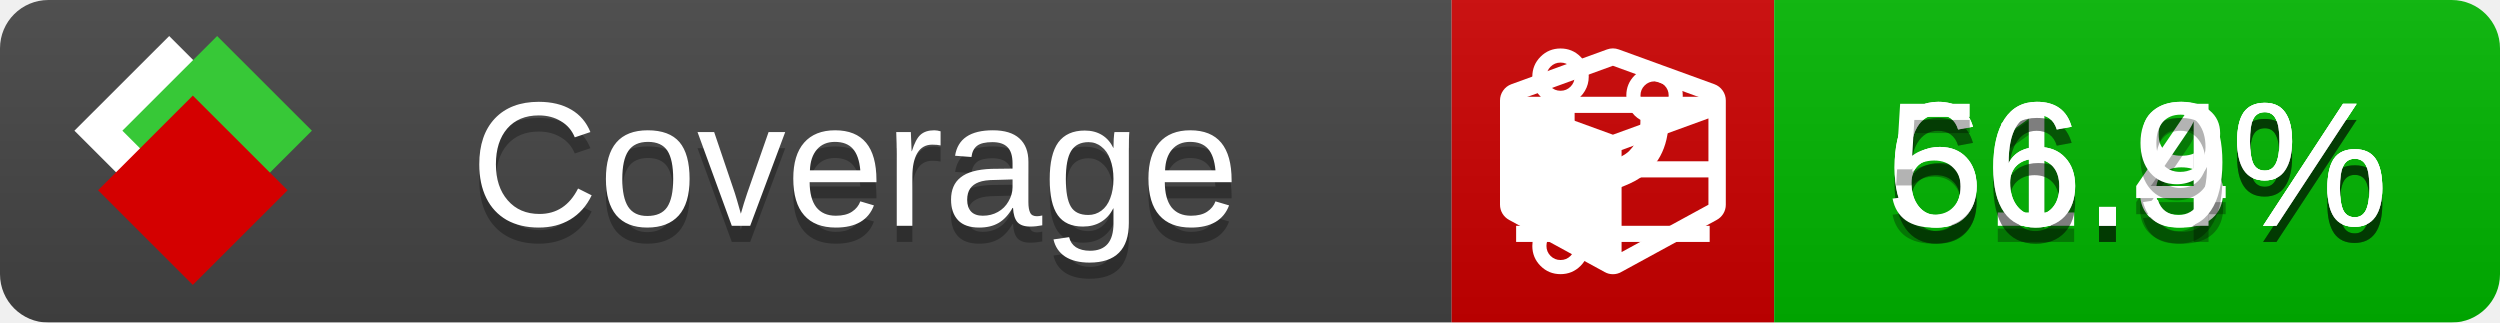
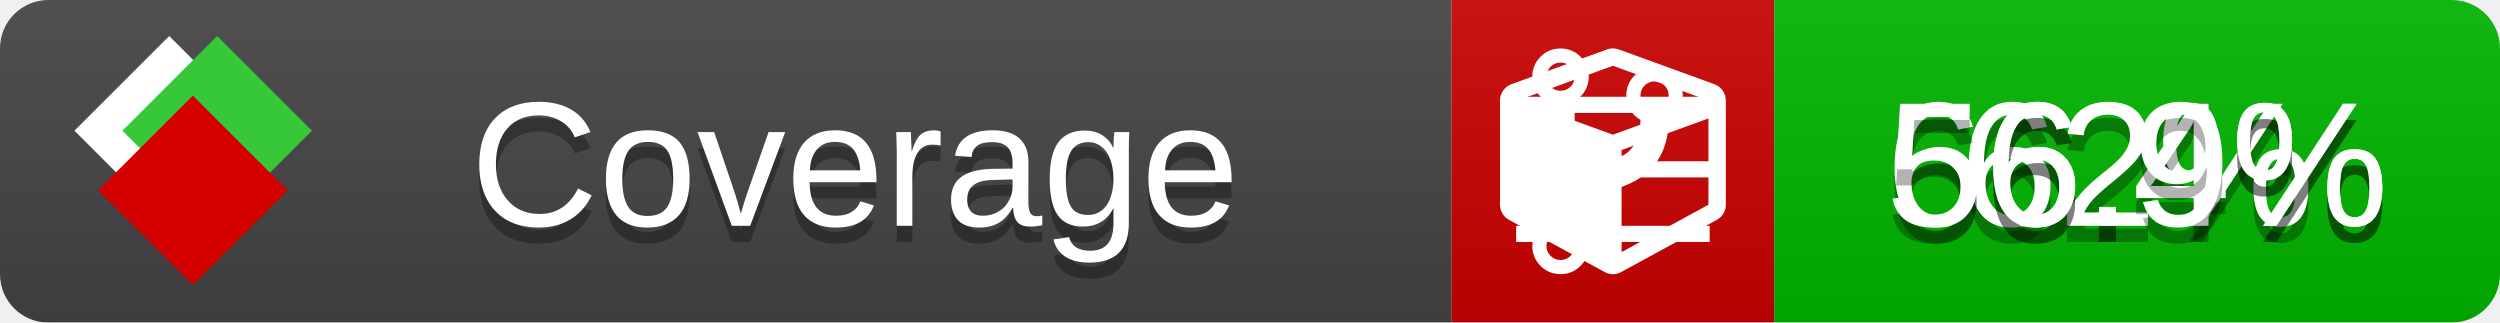
<svg xmlns="http://www.w3.org/2000/svg" xmlns:xlink="http://www.w3.org/1999/xlink" width="155" height="20">
  <style type="text/css">
          
            @keyframes fade1 {
                0% { visibility: visible; opacity: 1; }
               27% { visibility: visible; opacity: 1; }
               33% { visibility: hidden; opacity: 0; }
               60% { visibility: hidden; opacity: 0; }
               66% { visibility: hidden; opacity: 0; }
               93% { visibility: hidden; opacity: 0; }
              100% { visibility: visible; opacity: 1; }
            }
            @keyframes fade2 {
                0% { visibility: hidden; opacity: 0; }
               27% { visibility: hidden; opacity: 0; }
               33% { visibility: visible; opacity: 1; }
               60% { visibility: visible; opacity: 1; }
               66% { visibility: hidden; opacity: 0; }
               93% { visibility: hidden; opacity: 0; }
              100% { visibility: hidden; opacity: 0; }
            }
            @keyframes fade3 {
                0% { visibility: hidden; opacity: 0; }
               27% { visibility: hidden; opacity: 0; }
               33% { visibility: hidden; opacity: 0; }
               60% { visibility: hidden; opacity: 0; }
               66% { visibility: visible; opacity: 1; }
               93% { visibility: visible; opacity: 1; }
              100% { visibility: hidden; opacity: 0; }
            }
            .linecoverage {
                animation-duration: 15s;
                animation-name: fade1;
                animation-iteration-count: infinite;
            }
            .branchcoverage {
                animation-duration: 15s;
                animation-name: fade2;
                animation-iteration-count: infinite;
            }
            .methodcoverage {
                animation-duration: 15s;
                animation-name: fade3;
                animation-iteration-count: infinite;
            }
          
    </style>
  <defs>
    <linearGradient id="gradient" x2="0" y2="100%">
      <stop offset="0" stop-color="#bbb" stop-opacity=".1" />
      <stop offset="1" stop-opacity=".1" />
    </linearGradient>
    <linearGradient id="c">
      <stop offset="0" stop-color="#d40000" />
      <stop offset="1" stop-color="#ff2a2a" />
    </linearGradient>
    <linearGradient id="a">
      <stop offset="0" stop-color="#e0e0de" />
      <stop offset="1" stop-color="#fff" />
    </linearGradient>
    <linearGradient id="b">
      <stop offset="0" stop-color="#37c837" />
      <stop offset="1" stop-color="#217821" />
    </linearGradient>
    <linearGradient xlink:href="#a" id="e" x1="106.44" x2="69.96" y1="-11.96" y2="-46.84" gradientTransform="matrix(-.8426 -.00045 -.00045 -.8426 -94.27 -75.82)" gradientUnits="userSpaceOnUse" />
    <linearGradient xlink:href="#b" id="f" x1="56.19" x2="77.97" y1="-23.45" y2="10.62" gradientTransform="matrix(.8426 .00045 .00045 .8426 94.27 75.82)" gradientUnits="userSpaceOnUse" />
    <linearGradient xlink:href="#c" id="g" x1="79.98" x2="132.9" y1="10.79" y2="10.79" gradientTransform="matrix(.8426 .00045 .00045 .8426 94.27 75.82)" gradientUnits="userSpaceOnUse" />
    <mask id="mask">
      <rect width="155" height="20" rx="3" fill="#fff" />
    </mask>
    <g id="icon" transform="matrix(.04486 0 0 .04481 -.48 -.63)">
      <rect width="52.92" height="52.92" x="-109.72" y="-27.13" fill="url(#e)" transform="rotate(-135)" />
      <rect width="52.92" height="52.92" x="70.19" y="-39.18" fill="url(#f)" transform="rotate(45)" />
      <rect width="52.92" height="52.92" x="80.05" y="-15.74" fill="url(#g)" transform="rotate(45)" />
    </g>
  </defs>
  <g mask="url(#mask)">
    <rect x="0" y="0" width="90" height="20" fill="#444" />
    <rect x="90" y="0" width="20" height="20" fill="#c00" />
    <rect x="110" y="0" width="45" height="20" fill="#00B600" />
    <rect x="0" y="0" width="155" height="20" fill="url(#gradient)" />
  </g>
  <g>
    <path class="linecoverage" stroke="#fff" d="M94 6.5 h12 M94 10.5 h12 M94 14.5 h12" />
    <path class="branchcoverage" fill="#fff" d="m 97.628,15.247 q 0,-0.364 -0.255,-0.619 -0.255,-0.255 -0.619,-0.255 -0.364,0 -0.619,0.255 -0.255,0.255 -0.255,0.619 0,0.364 0.255,0.619 0.255,0.255 0.619,0.255 0.364,0 0.619,-0.255 0.255,-0.255 0.255,-0.619 z m 0,-10.493 q 0,-0.364 -0.255,-0.619 -0.255,-0.255 -0.619,-0.255 -0.364,0 -0.619,0.255 -0.255,0.255 -0.255,0.619 0,0.364 0.255,0.619 0.255,0.255 0.619,0.255 0.364,0 0.619,-0.255 0.255,-0.255 0.255,-0.619 z m 5.83,1.166 q 0,-0.364 -0.255,-0.619 -0.255,-0.255 -0.619,-0.255 -0.364,0 -0.619,0.255 -0.255,0.255 -0.255,0.619 0,0.364 0.255,0.619 0.255,0.255 0.619,0.255 0.364,0 0.619,-0.255 0.255,-0.255 0.255,-0.619 z m 0.874,0 q 0,0.474 -0.237,0.879 -0.237,0.405 -0.638,0.633 -0.018,2.614 -2.059,3.771 -0.619,0.346 -1.849,0.738 -1.166,0.364 -1.544,0.647 -0.378,0.282 -0.378,0.911 l 0,0.237 q 0.401,0.228 0.638,0.633 0.237,0.405 0.237,0.879 0,0.729 -0.51,1.239 -0.51,0.51 -1.239,0.51 -0.729,0 -1.239,-0.51 -0.51,-0.51 -0.51,-1.239 0,-0.474 0.237,-0.879 0.237,-0.405 0.638,-0.633 l 0,-7.469 q -0.401,-0.228 -0.638,-0.633 -0.237,-0.405 -0.237,-0.879 0,-0.729 0.51,-1.239 0.51,-0.51 1.239,-0.51 0.729,0 1.239,0.51 0.51,0.51 0.51,1.239 0,0.474 -0.237,0.879 -0.237,0.405 -0.638,0.633 l 0,4.527 q 0.492,-0.237 1.403,-0.519 0.501,-0.155 0.797,-0.269 0.296,-0.114 0.642,-0.282 0.346,-0.169 0.537,-0.36 0.191,-0.191 0.369,-0.465 0.178,-0.273 0.255,-0.633 0.077,-0.36 0.077,-0.833 -0.401,-0.228 -0.638,-0.633 -0.237,-0.405 -0.237,-0.879 0,-0.729 0.51,-1.239 0.51,-0.51 1.239,-0.51 0.729,0 1.239,0.51 0.51,0.51 0.51,1.239 z" />
    <path class="methodcoverage" fill="#fff" d="m 100.538,15.629 5.385,-2.936 v -5.351 l -5.385,1.96 z M 100,8.351 105.873,6.214 100,4.077 94.127,6.214 Z m 7,-2.12 v 6.462 q 0,0.294 -0.151,0.547 -0.151,0.252 -0.412,0.395 l -5.923,3.231 q -0.236,0.135 -0.513,0.135 -0.278,0 -0.513,-0.135 l -5.923,-3.231 Q 93.303,13.492 93.151,13.239 93,12.987 93,12.692 v -6.462 q 0,-0.337 0.194,-0.614 0.194,-0.278 0.513,-0.395 l 5.923,-2.154 q 0.185,-0.067 0.37,-0.067 0.185,0 0.37,0.067 l 5.923,2.154 q 0.32,0.118 0.513,0.395 Q 107,5.894 107,6.231 Z" />
  </g>
  <g fill="#fff" text-anchor="middle" font-family="Verdana,Arial,Geneva,sans-serif" font-size="11">
    <a xlink:href="https://github.com/danielpalme/ReportGenerator" target="_top">
      <use xlink:href="#icon" transform="translate(3,1) scale(3.5)" />
    </a>
    <text x="53" y="15" fill="#010101" fill-opacity=".3">Coverage</text>
    <text x="53" y="14" fill="#fff">Coverage</text>
-     <text class="linecoverage" x="132.5" y="15" fill="#010101" fill-opacity=".3">61.8%</text>
-     <text class="linecoverage" x="132.5" y="14">61.8%</text>
+     <text class="linecoverage" x="132.5" y="15" fill="#010101" fill-opacity=".3">62%</text>
+     <text class="linecoverage" x="132.5" y="14">62%</text>
    <text class="branchcoverage" x="132.5" y="15" fill="#010101" fill-opacity=".3">66.4%</text>
    <text class="branchcoverage" x="132.5" y="14">66.4%</text>
    <text class="methodcoverage" x="132.5" y="15" fill="#010101" fill-opacity=".3">56.9%</text>
    <text class="methodcoverage" x="132.5" y="14">56.9%</text>
  </g>
  <g>
    <rect class="linecoverage" x="90" y="0" width="65" height="20" fill-opacity="0" />
    <rect class="branchcoverage" x="90" y="0" width="65" height="20" fill-opacity="0" />
    <rect class="methodcoverage" x="90" y="0" width="65" height="20" fill-opacity="0" />
  </g>
</svg>
